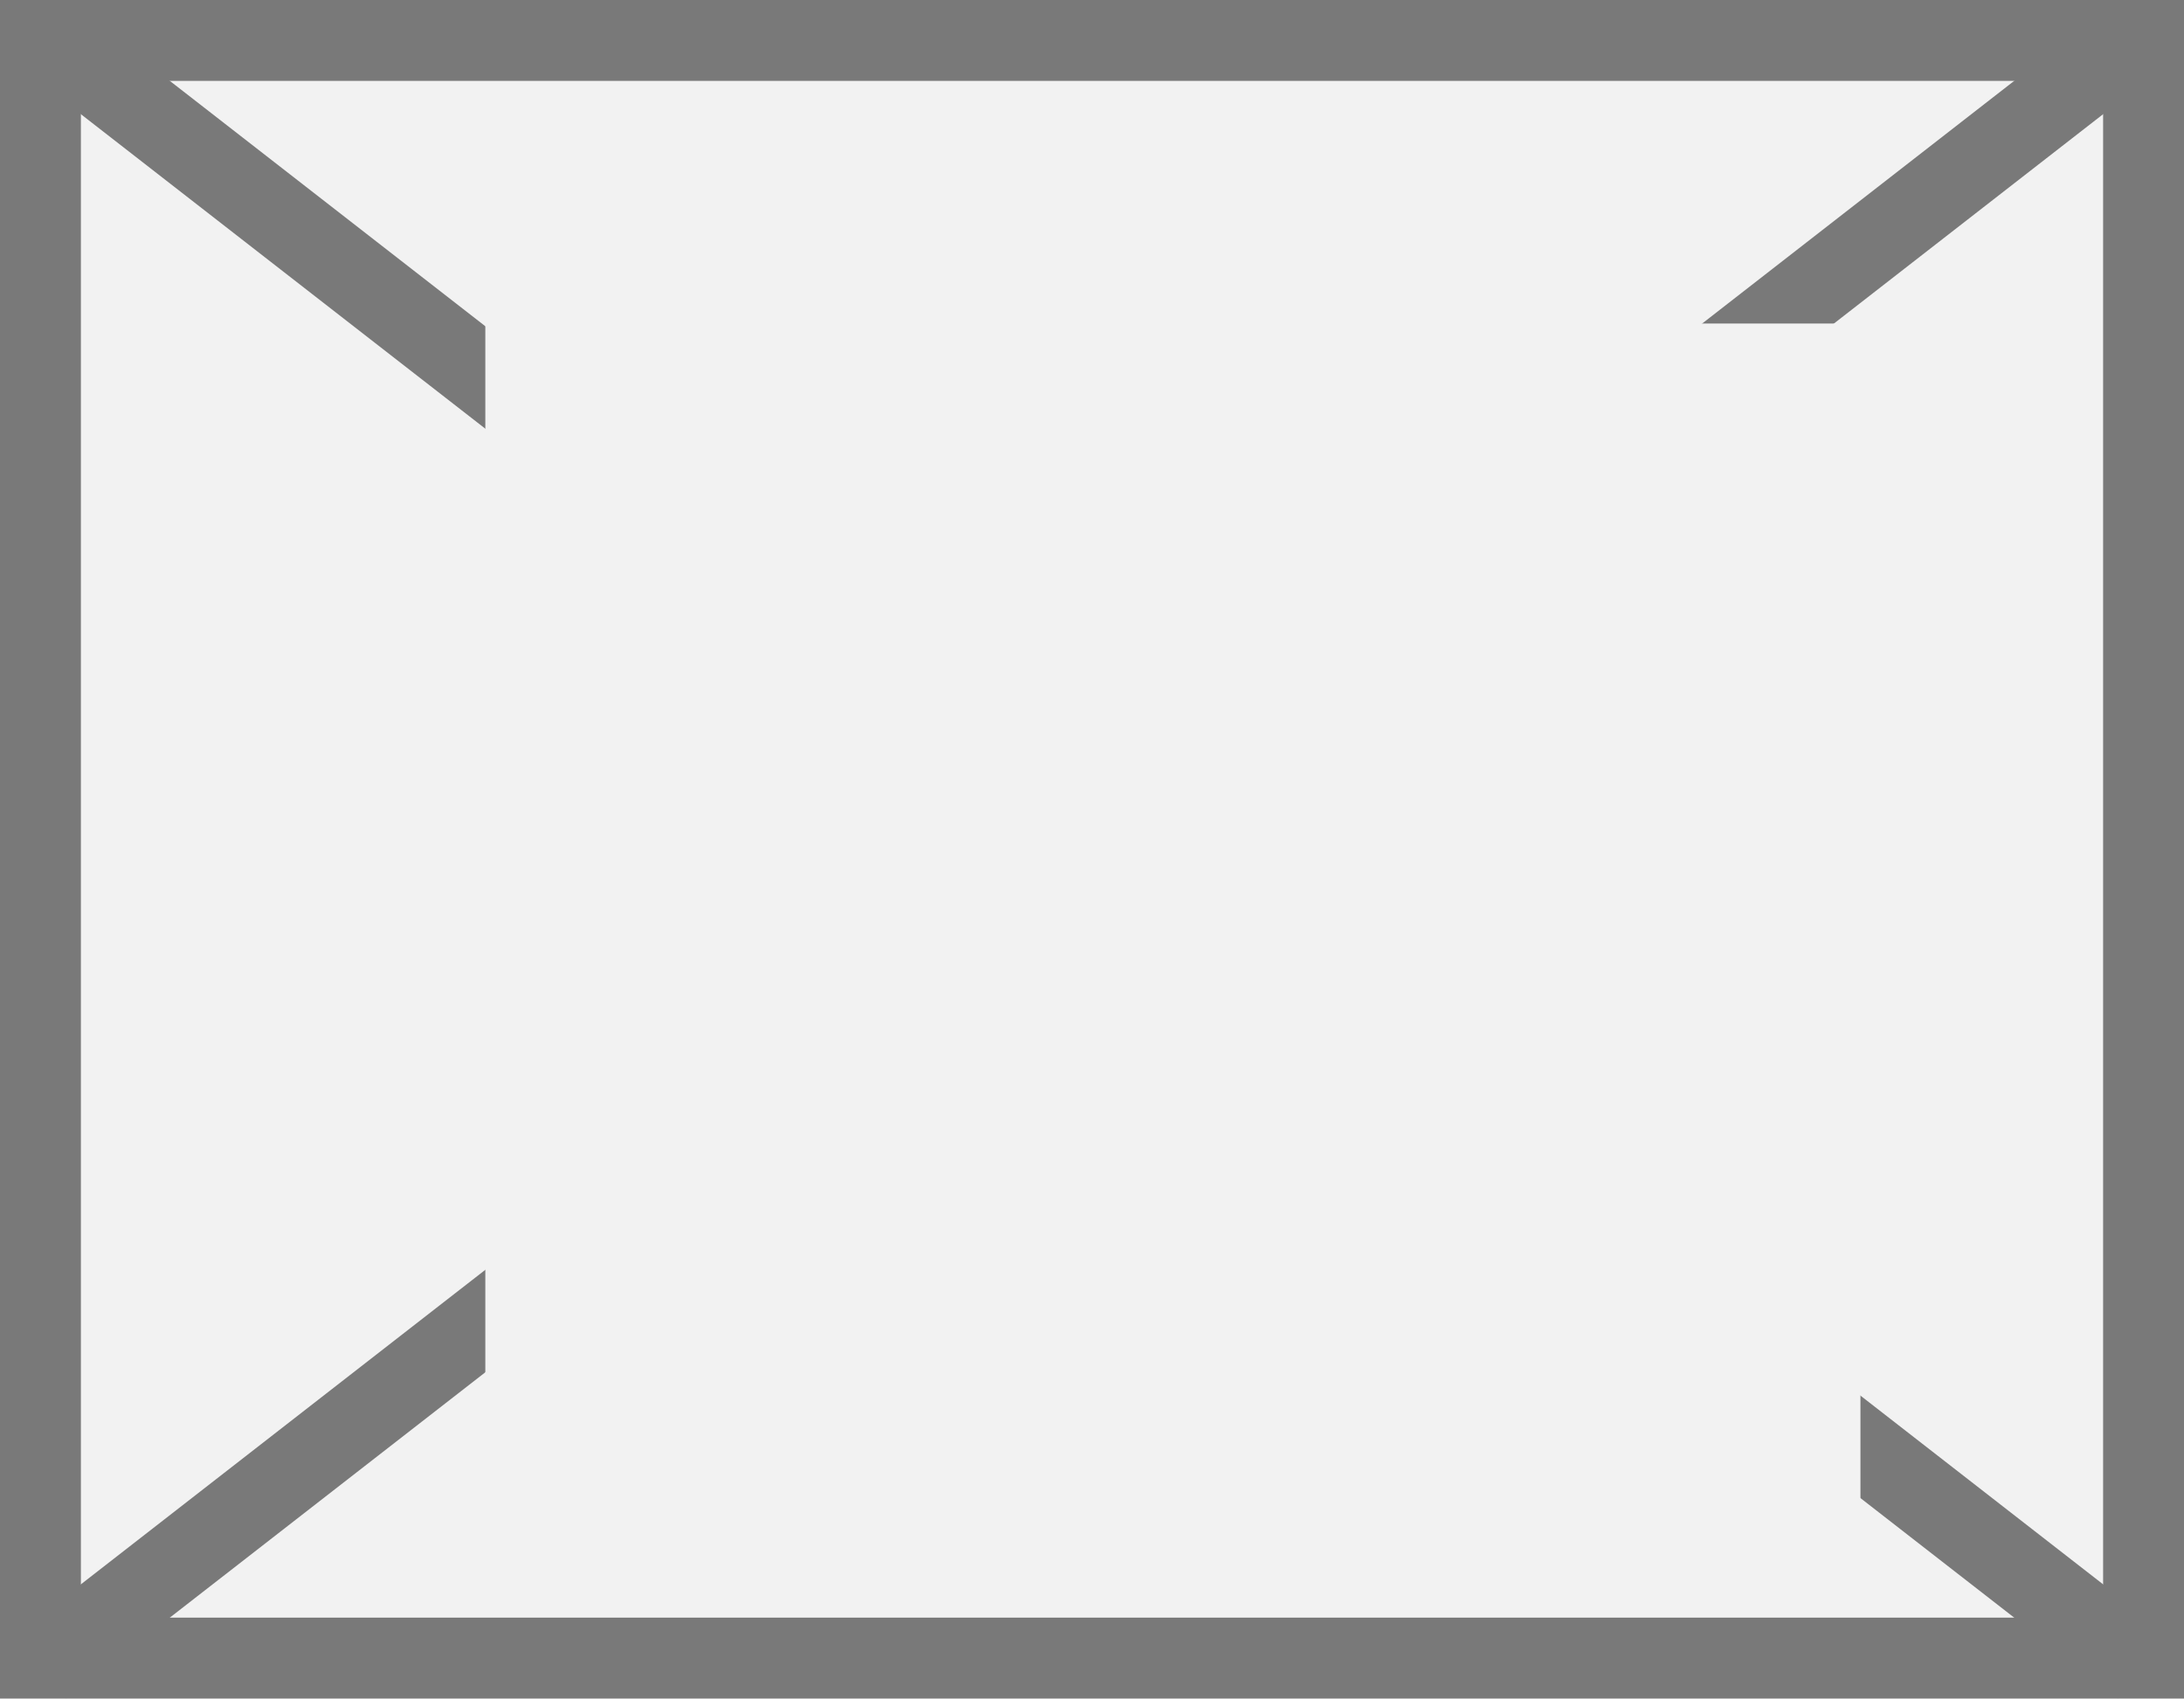
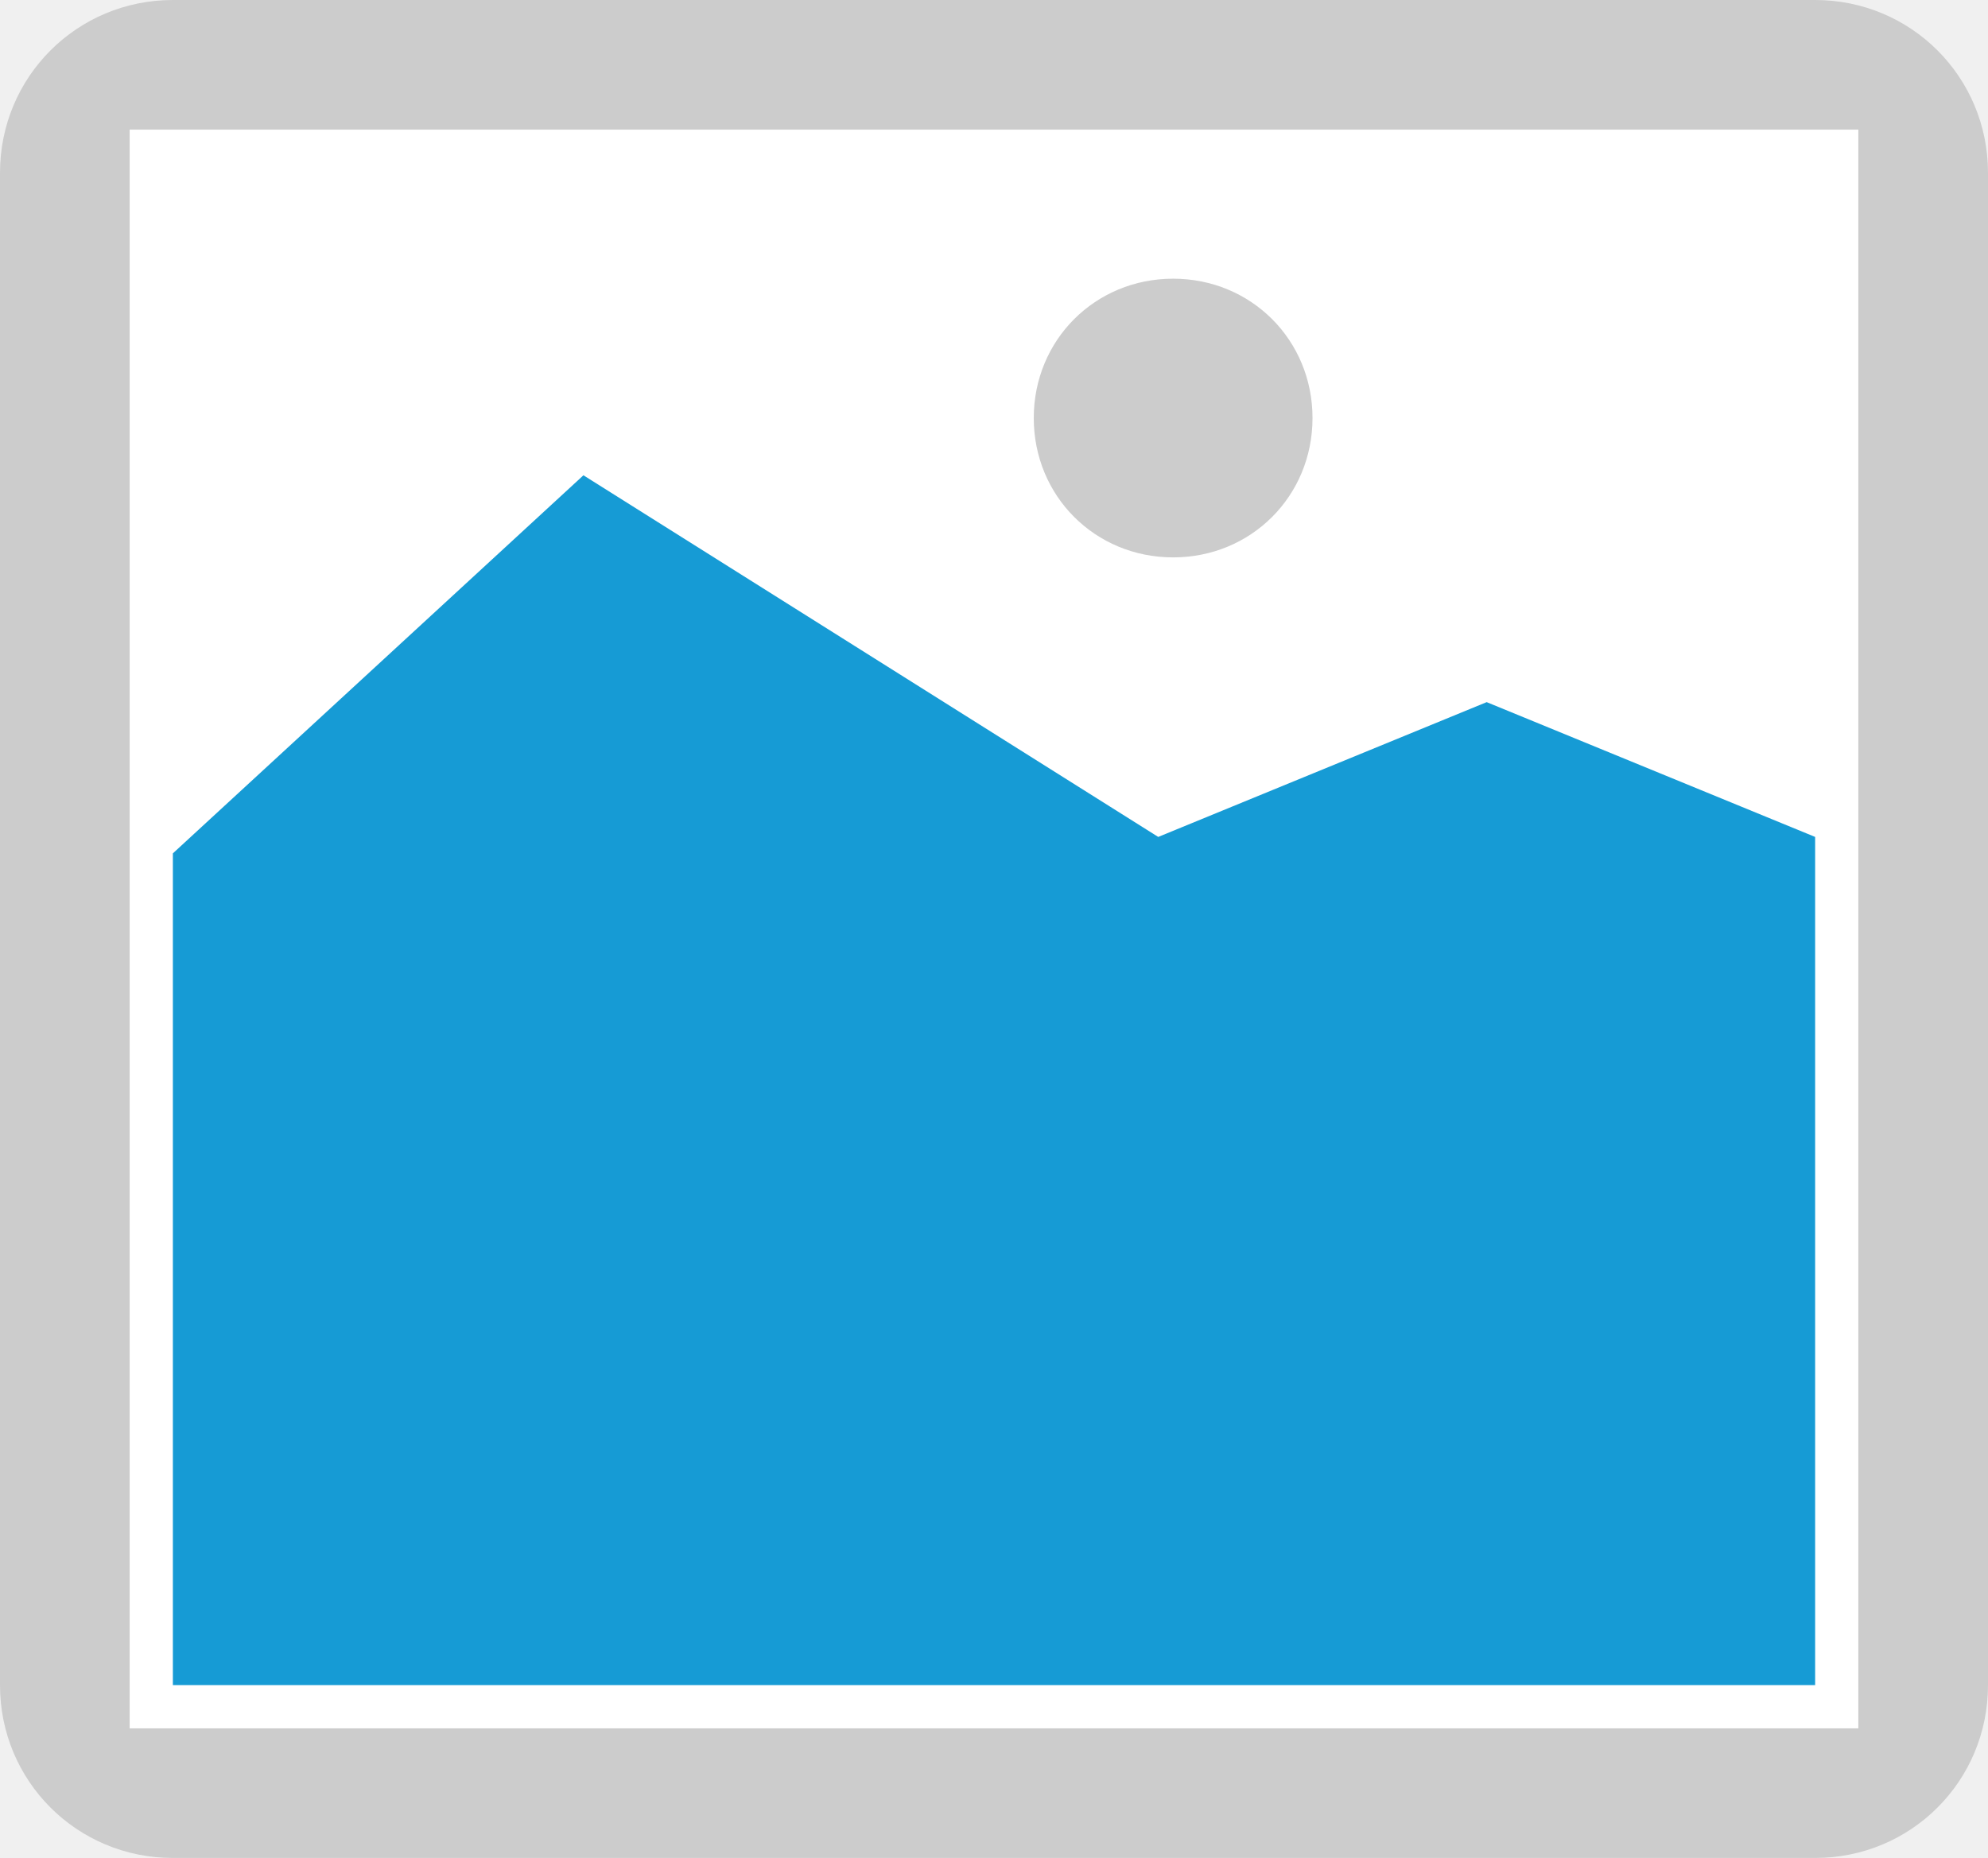
- <svg xmlns="http://www.w3.org/2000/svg" version="1.1" width="27px" height="21px">
+ <svg xmlns="http://www.w3.org/2000/svg" version="1.1" width="92px" height="86px">
  <defs>
-     <mask fill="white" id="clip595">
-       <path d="M 177 494  L 194 494  L 194 509  L 177 509  Z M 171 490  L 198 490  L 198 511  L 171 511  Z " fill-rule="evenodd" />
+     <mask fill="white" id="clip772">
+       <path d="M 325 367  C 320.56 367  317 363.44  317 359  L 317 289  C 317 284.56  320.56 281  325 281  L 401 281  C 405.44 281  409 284.56  409 289  L 409 359  C 409 363.44  405.44 367  401 367  " fill-rule="evenodd" />
    </mask>
  </defs>
-   <g transform="matrix(1 0 0 1 -171 -490 )">
-     <path d="M 171.5 490.5  L 197.5 490.5  L 197.5 510.5  L 171.5 510.5  L 171.5 490.5  Z " fill-rule="nonzero" fill="#f2f2f2" stroke="none" />
-     <path d="M 171.5 490.5  L 197.5 490.5  L 197.5 510.5  L 171.5 510.5  L 171.5 490.5  Z " stroke-width="1" stroke="#797979" fill="none" />
-     <path d="M 171.507 490.395  L 197.493 510.605  M 197.493 490.395  L 171.507 510.605  " stroke-width="1" stroke="#797979" fill="none" mask="url(#clip595)" />
+   <g transform="matrix(1 0 0 1 -317 -281 )">
+     <path d="M 317 281  L 409 281  L 409 367  L 317 367  L 317 281  " fill-rule="nonzero" fill="#cccccc" stroke="none" mask="url(#clip772)" />
+     <path d="M 323 287  L 403 287  L 403 361  L 323 361  L 323 287  " fill-rule="nonzero" fill="#ffffff" stroke="none" mask="url(#clip772)" />
+     <path d="M 371.29 306.8  C 367.678 306.8  364.84 303.962  364.84 300.35  C 364.84 296.738  367.678 293.9  371.29 293.9  C 374.902 293.9  377.74 296.738  377.74 300.35  C 377.74 303.962  374.902 306.8  371.29 306.8  " fill-rule="nonzero" fill="#cccccc" stroke="none" mask="url(#clip772)" />
+     <path d="M 325 359  L 325 320.5  L 344 303  L 370.6 319.739  L 385.8 313.5  L 401 319.739  L 401 359  L 325 359  " fill-rule="nonzero" fill="#169bd5" stroke="none" mask="url(#clip772)" />
  </g>
</svg>
